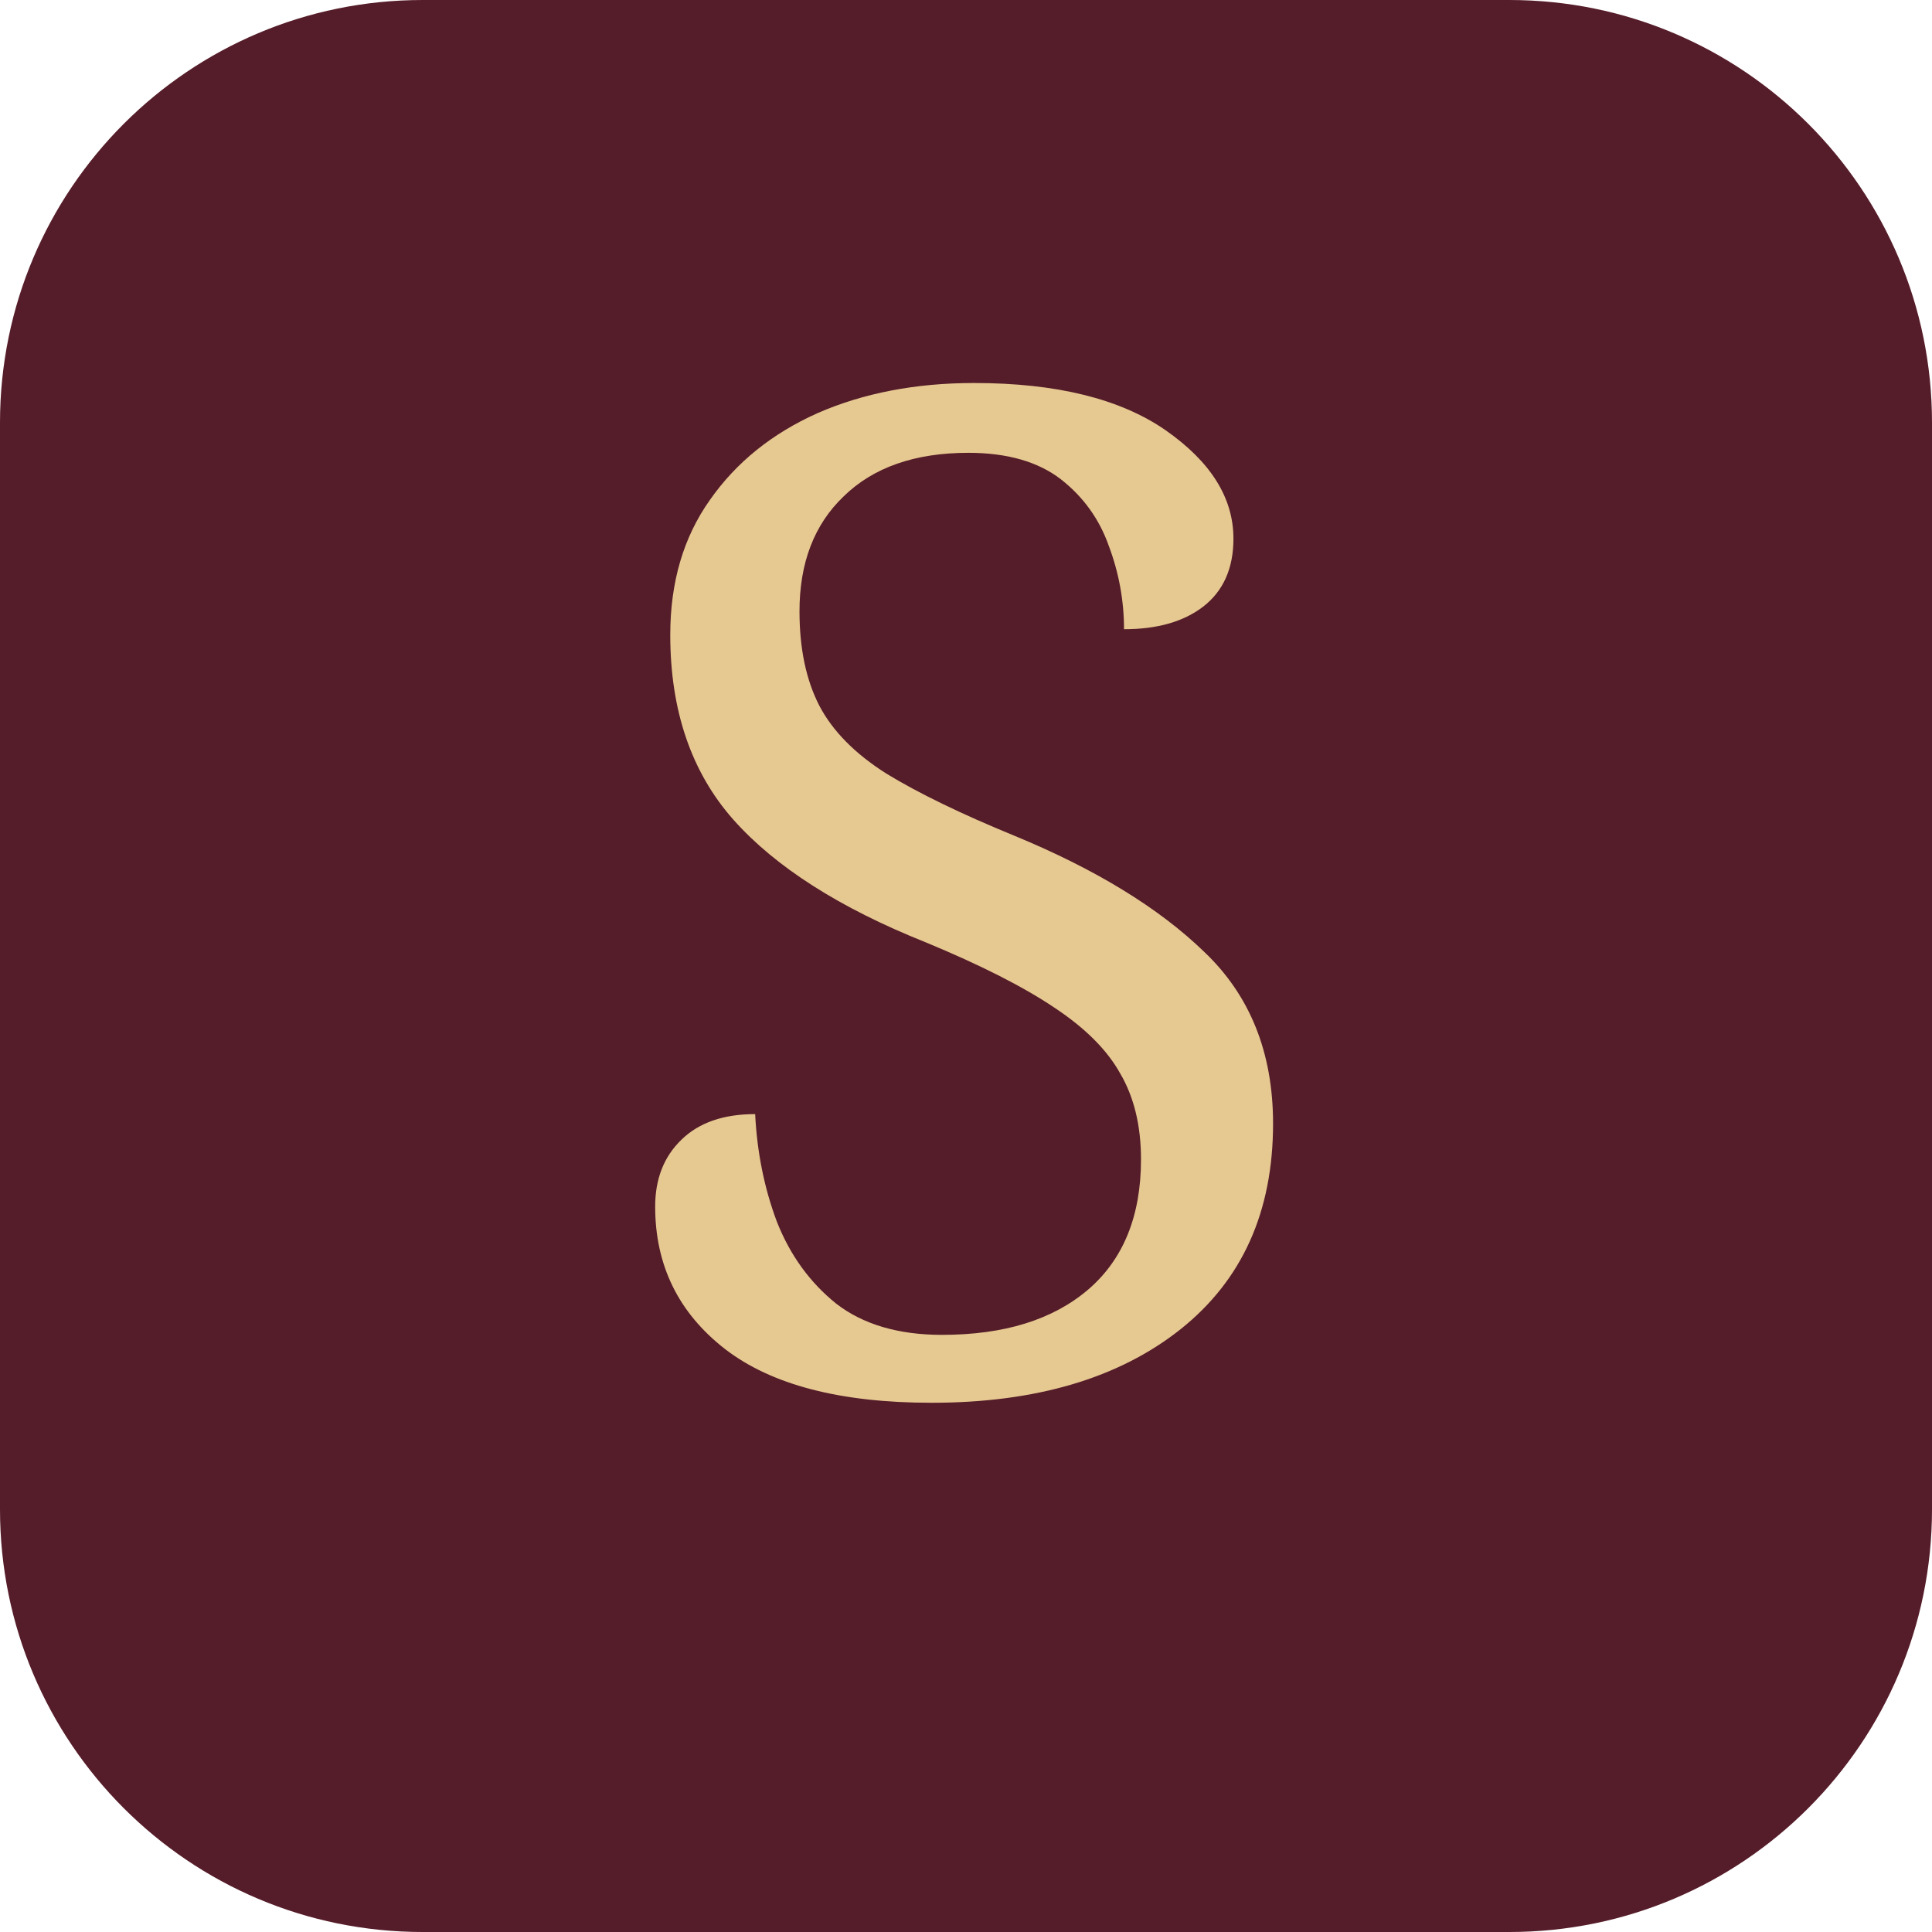
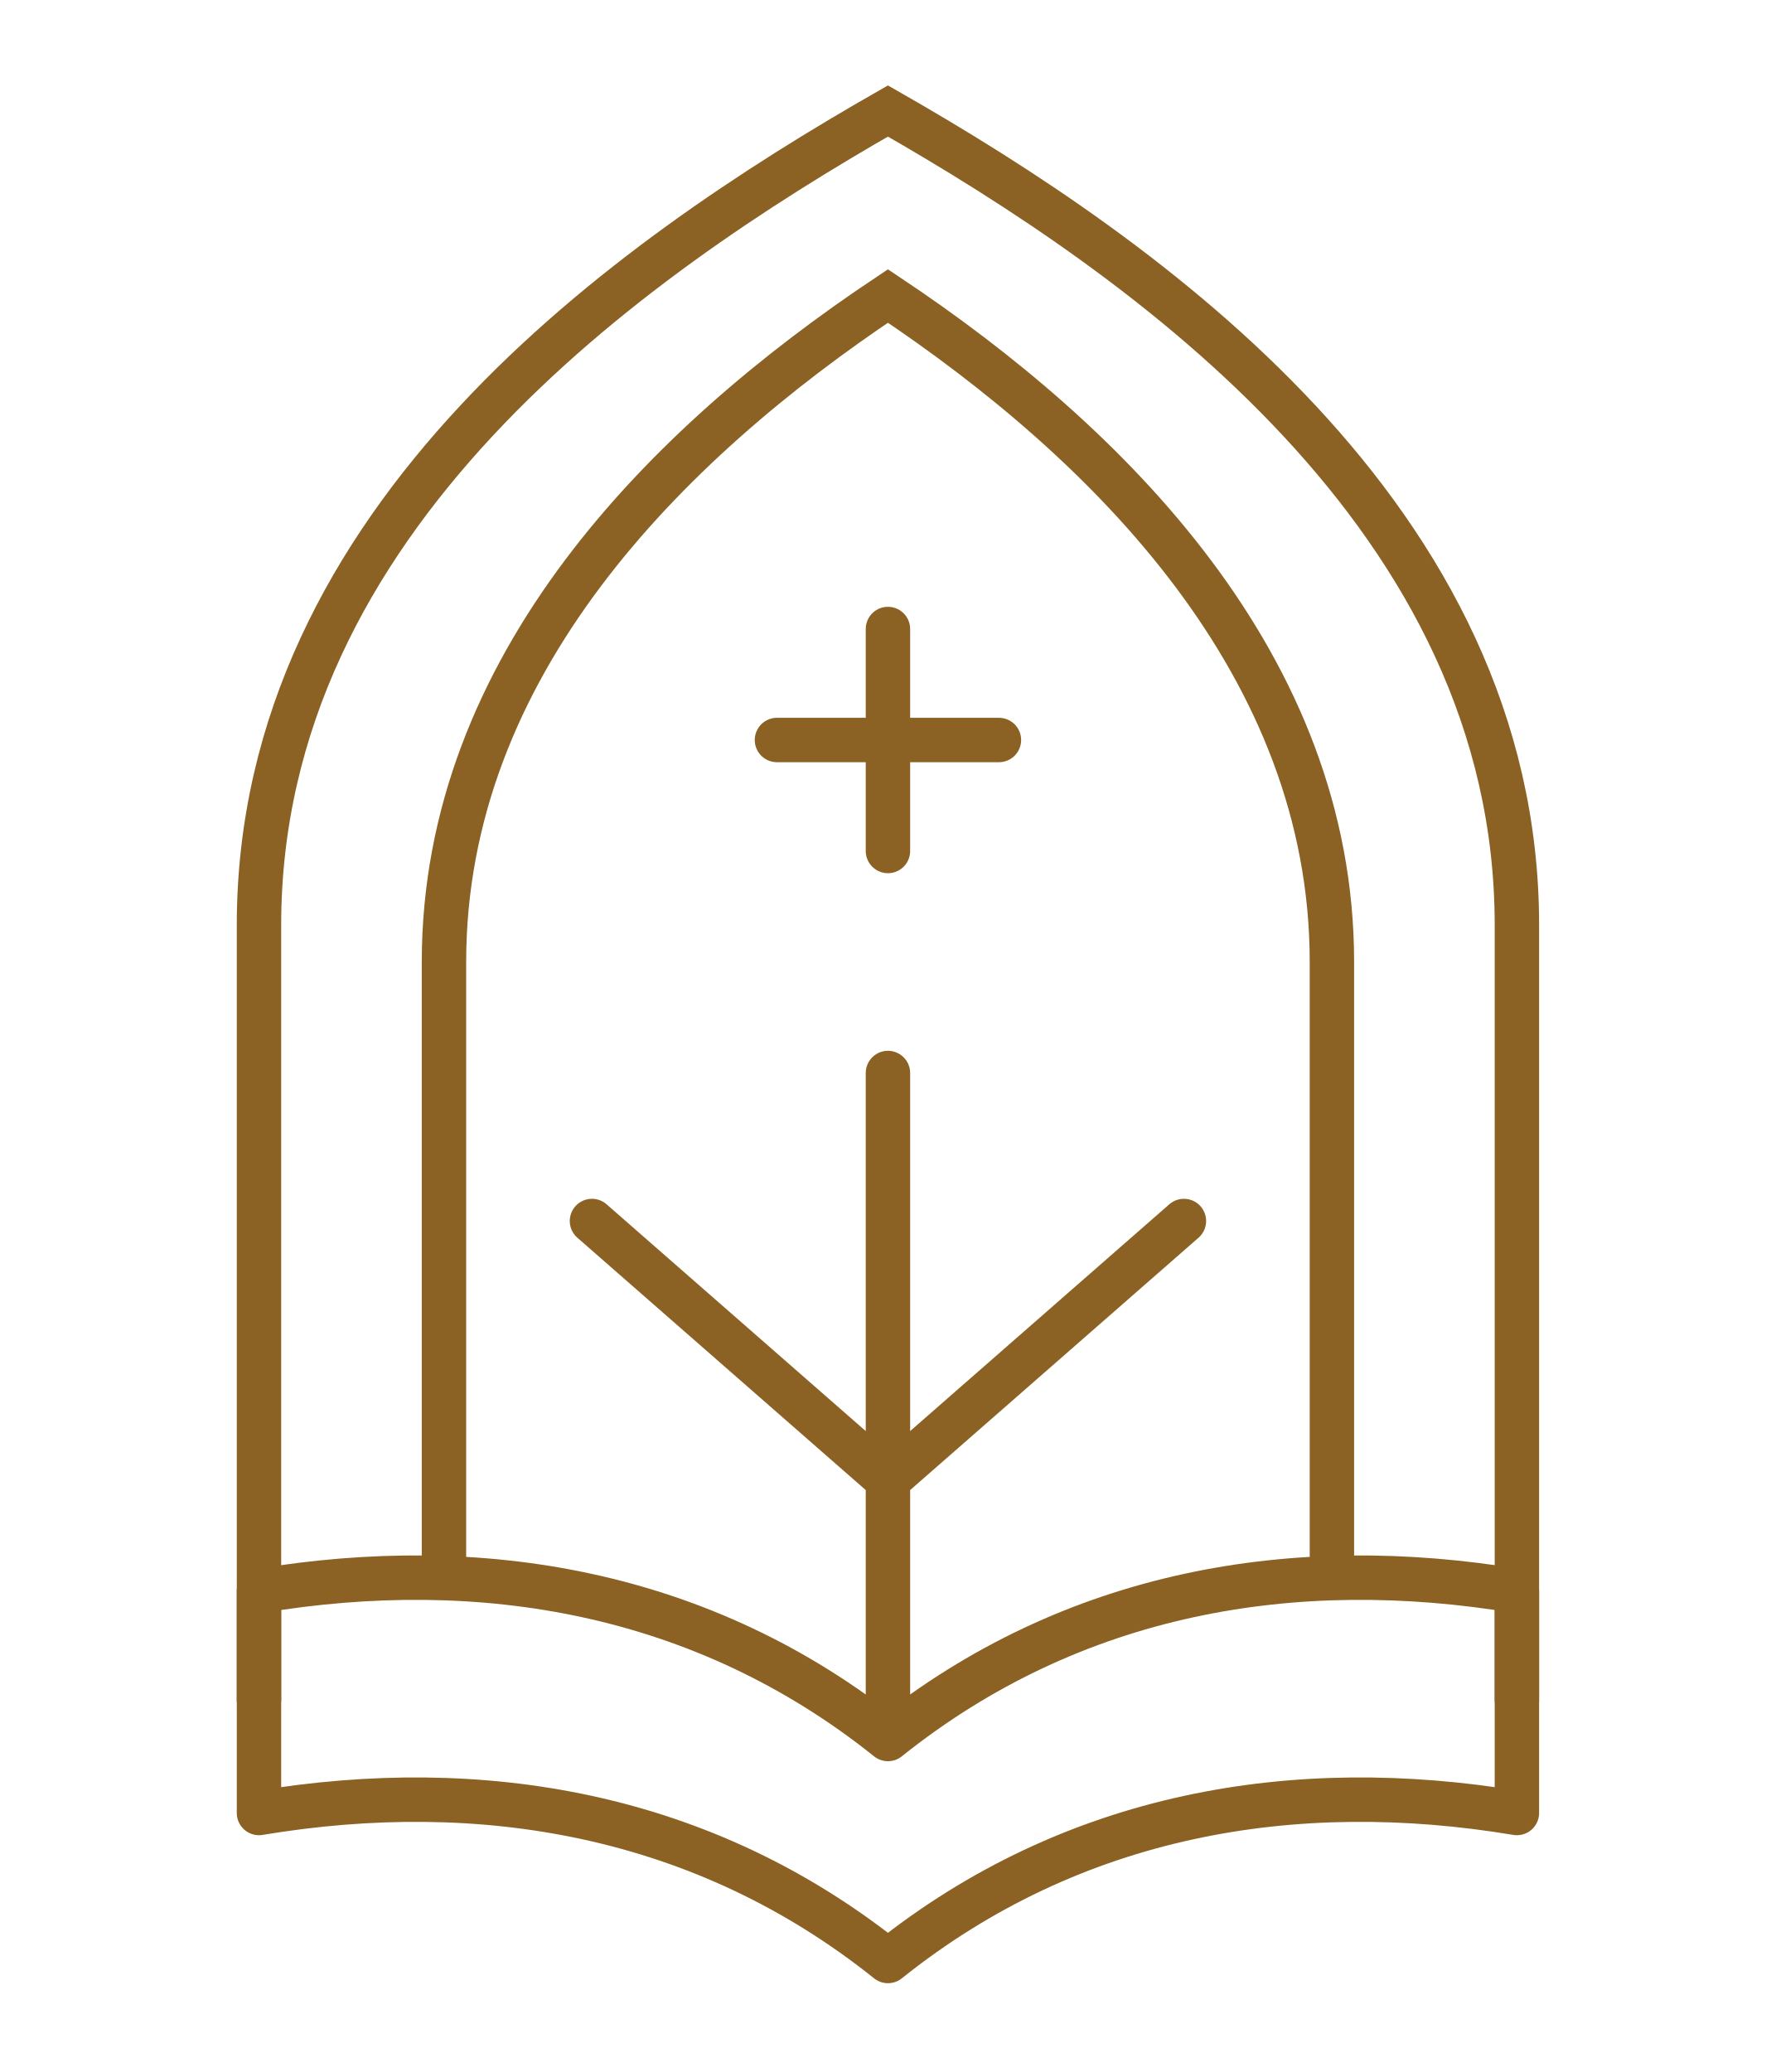
- <svg xmlns="http://www.w3.org/2000/svg" viewBox="0 0 32 32">
-   <rect width="32" height="32" rx="7" fill="#551c29" />
-   <text x="16" y="23" text-anchor="middle" font-family="serif" font-size="23" fill="#e6c891">S</text>
+ <svg xmlns="http://www.w3.org/2000/svg" viewBox="0 0 48 56" fill="none" aria-hidden="true" focusable="false">
+   <path d="M7 46V25C7 14 17 7 24 3c7 4 17 11 17 22v21M12 43V26c0-8 6-14 12-18 6 4 12 10 12 18v17" stroke="#8b6223" stroke-width="1.2" />
+   <path d="M24 47c-5-4-11-5-17-4v6c6-1 12 0 17 4 5-4 11-5 17-4v-6c-6-1-12 0-17 4Zm0 0V29m-8 4 8 7 8-7M24 17v6m-3-3h6" stroke="#8b6223" stroke-width="1.2" stroke-linecap="round" stroke-linejoin="round" />
</svg>
